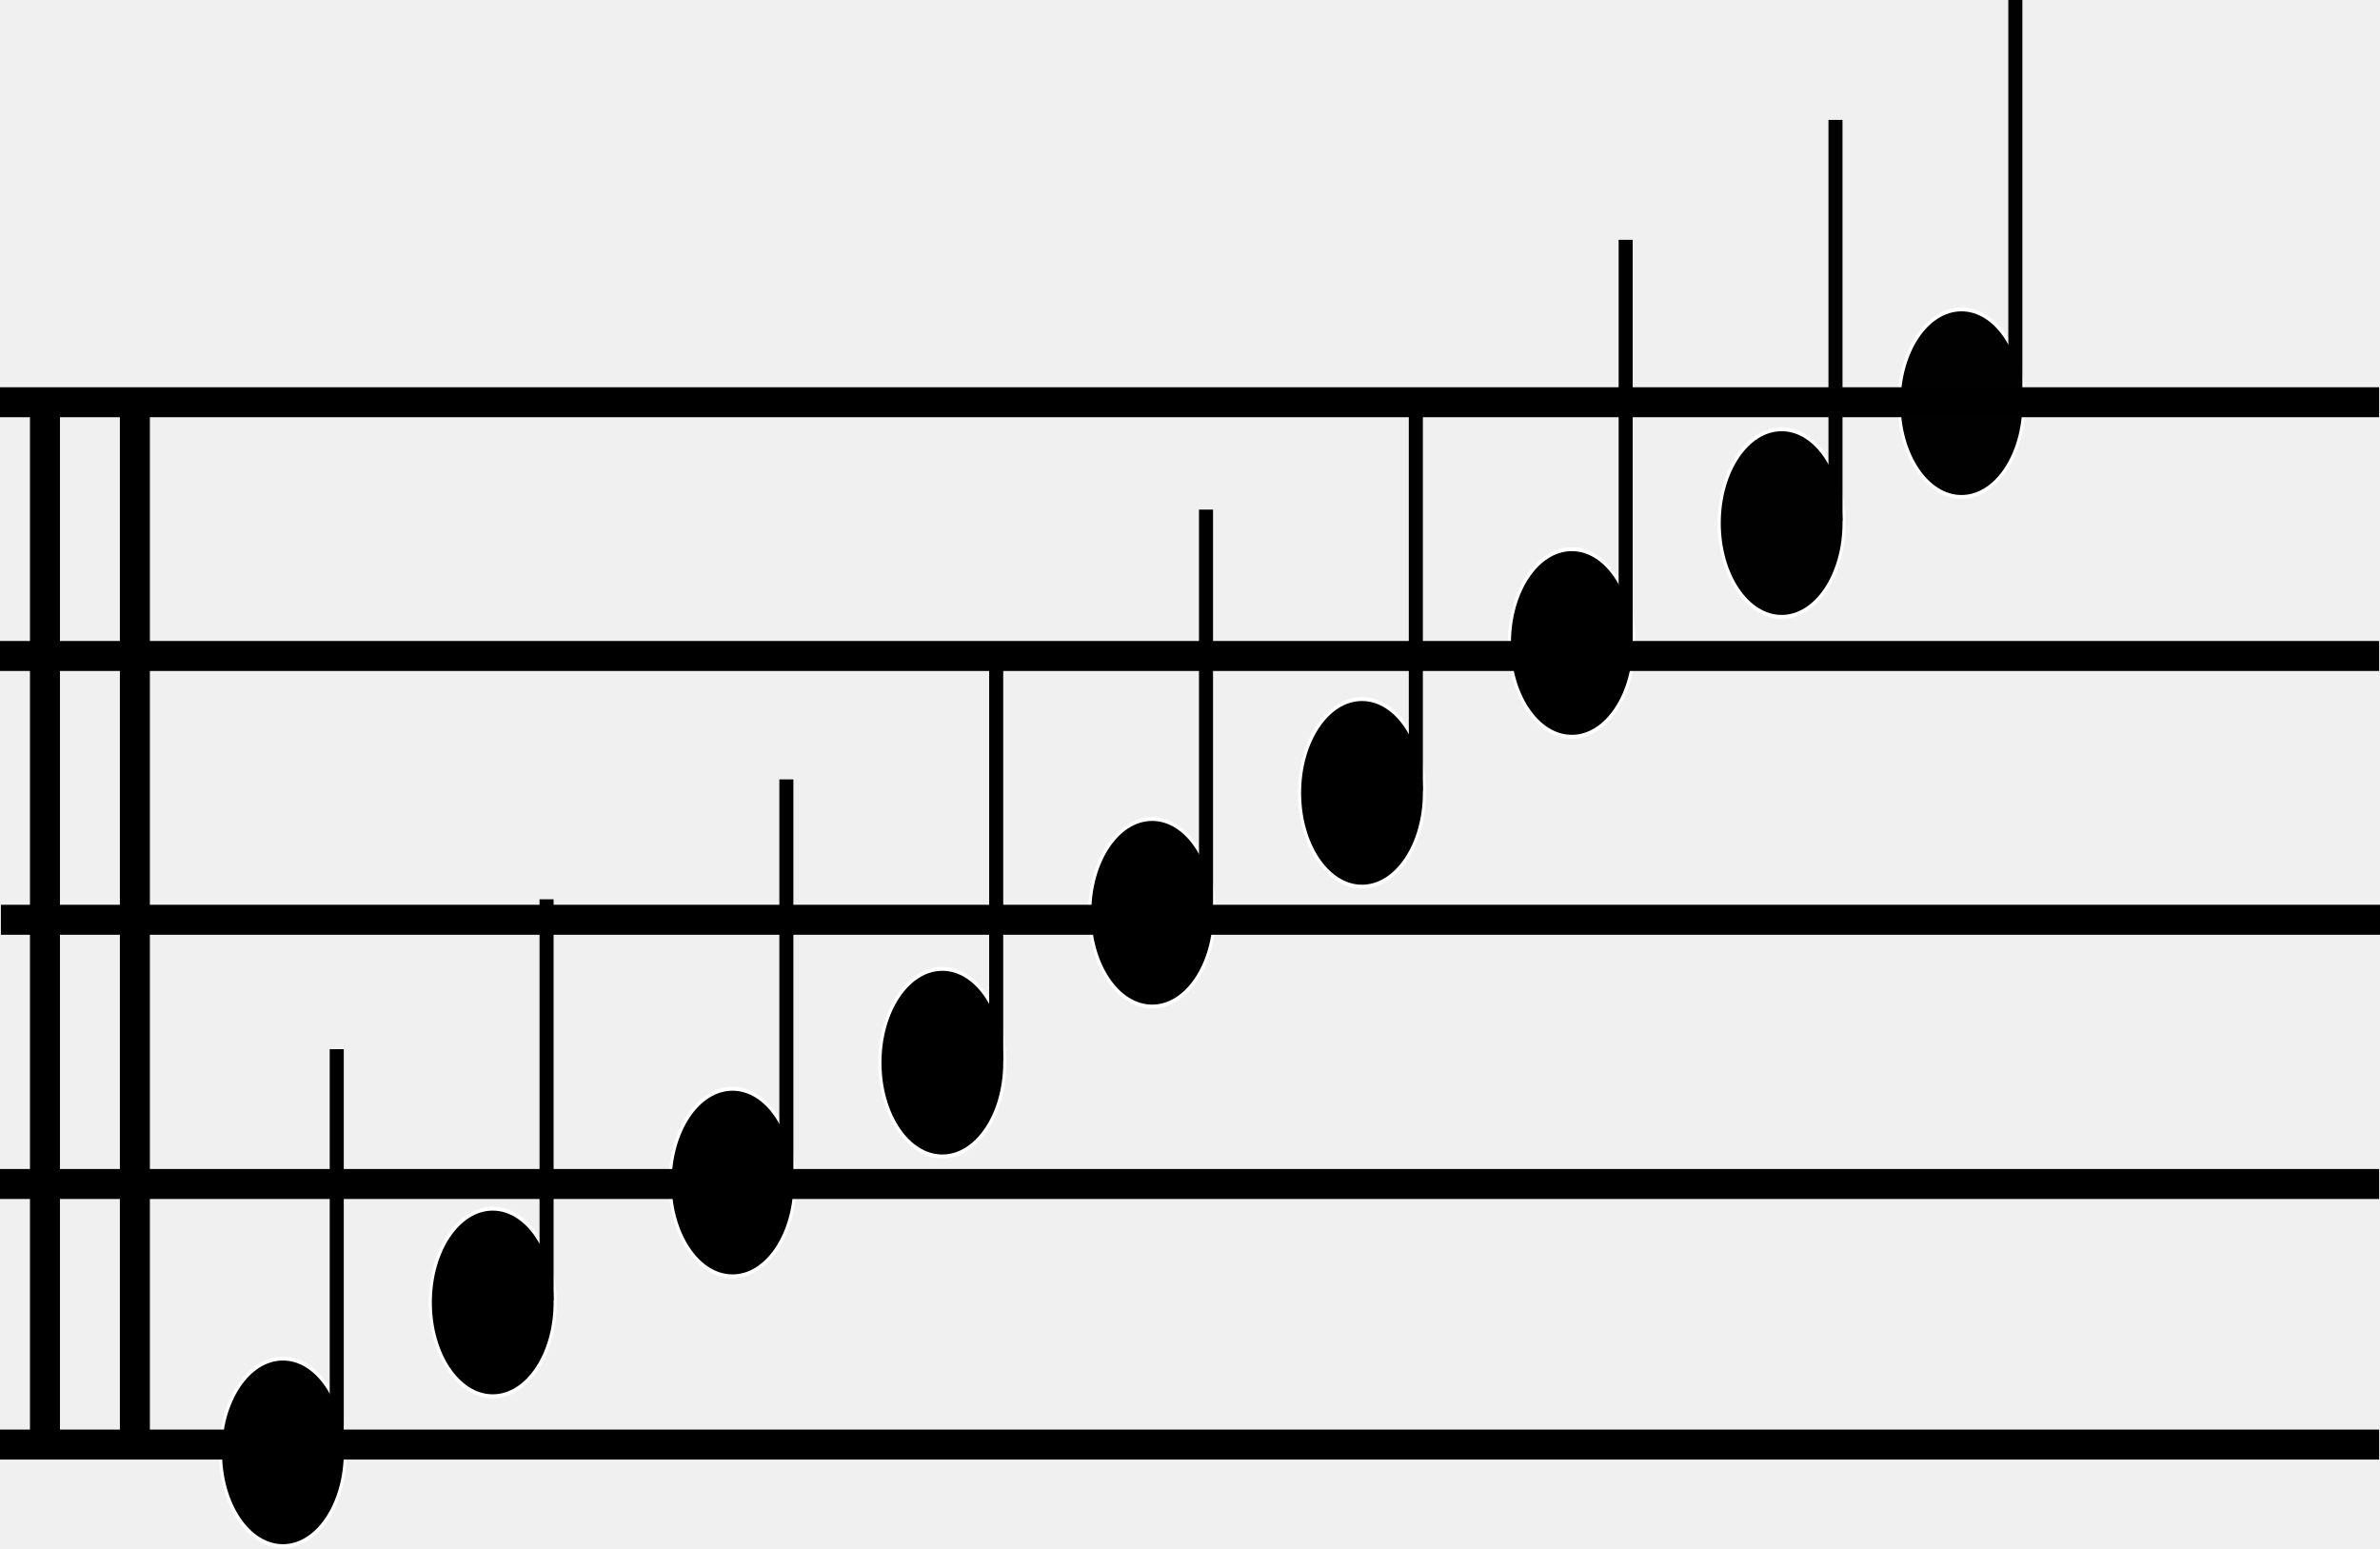
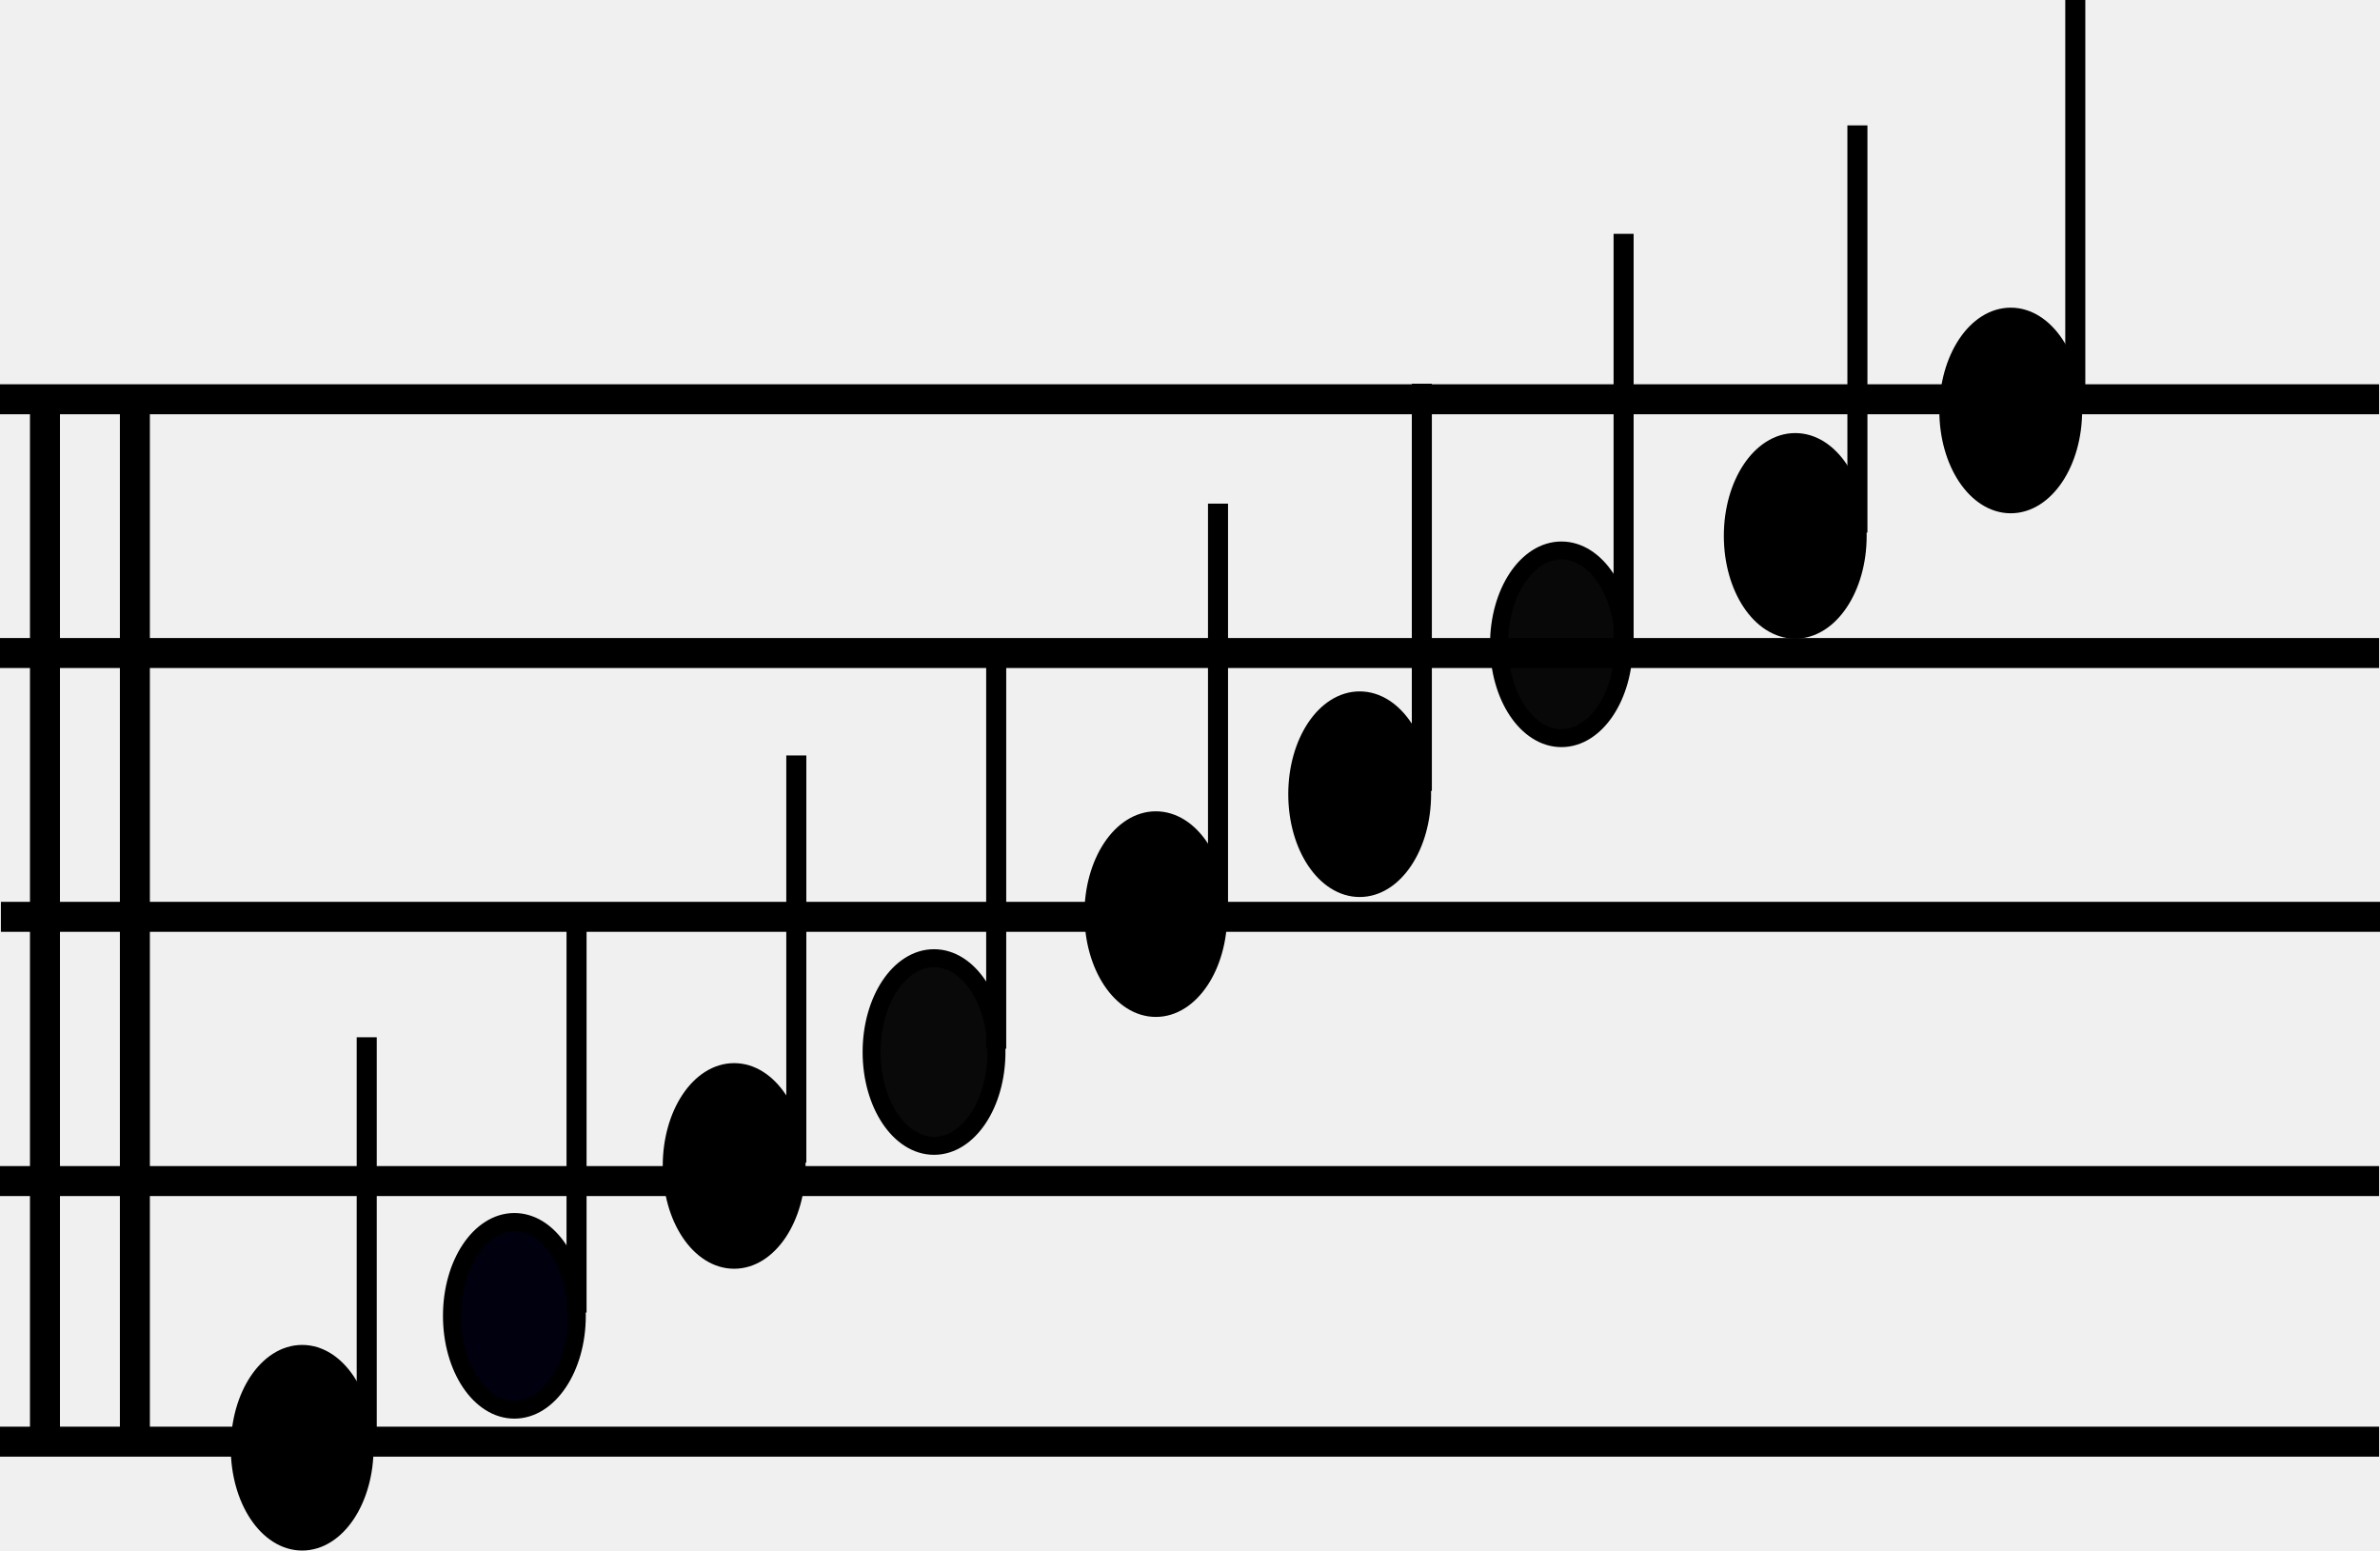
- <svg xmlns="http://www.w3.org/2000/svg" width="210.079mm" height="136.643mm" viewBox="0 0 210.079 136.643" version="1.1" id="svg1390">
-   <defs id="defs1384" />
-   <g id="layer4" style="display:inline" transform="translate(0,-18.17454)">
-     <g id="g2037-94-2" transform="matrix(0.5153973,0,0,0.6591216,-24.04207,30.6959)">
-       <ellipse ry="12.562" rx="10.691" cy="155.417" cx="131.034" id="path10-68-2" style="fill:#000000;fill-opacity:1;stroke:#ffffff;stroke-width:0.529;stroke-miterlimit:4;stroke-dasharray:none;stroke-opacity:1" />
-       <rect y="101.428" x="139.052" height="53.721" width="2.405" id="rect12-6-8" style="fill:#000000;fill-opacity:1;stroke:none;stroke-width:0.529;stroke-miterlimit:4;stroke-dasharray:none;stroke-opacity:1" />
-     </g>
-     <g id="g2037-9" transform="matrix(0.5153973,0,0,0.6591216,105.6038,-48.6791)" style="display:inline;opacity:0.994">
-       <ellipse ry="12.562" rx="10.691" cy="155.417" cx="131.034" id="path10-9" style="fill:#000000;fill-opacity:1;stroke:#ffffff;stroke-width:0.529;stroke-miterlimit:4;stroke-dasharray:none;stroke-opacity:1" />
-       <rect y="101.428" x="139.052" height="53.721" width="2.405" id="rect12-0" style="fill:#000000;fill-opacity:1;stroke:none;stroke-width:0.529;stroke-miterlimit:4;stroke-dasharray:none;stroke-opacity:1" />
+ <svg xmlns="http://www.w3.org/2000/svg" xmlns:ns1="http://www.openswatchbook.org/uri/2009/osb" width="210.079mm" height="136.847mm" viewBox="0 0 210.079 136.847" version="1.1" id="svg1390">
+   <defs id="defs1384">
+     <linearGradient id="linearGradient2250" ns1:paint="solid">
+       <stop style="stop-color:#000000;stop-opacity:1;" offset="0" id="stop2248" />
+     </linearGradient>
+   </defs>
+   <g id="layer5" style="display:inline" transform="translate(0,-18.43913)">
+     <g transform="translate(19.39774,-13.22915)" style="display:inline" id="noteg">
+       <ellipse ry="8.28" rx="5.51" cy="134.571" cx="45.404" id="path10-9-2-19" style="fill:#000000;fill-opacity:1;stroke:#000000;stroke-width:1.587;stroke-miterlimit:4;stroke-dasharray:none;stroke-opacity:1" />
+       <rect y="98.608" x="50.271" height="35.409" width="1.24" id="rect12-0-17-8" style="fill:#000000;fill-opacity:1;stroke:#000000;stroke-width:0.529;stroke-miterlimit:4;stroke-dasharray:none;stroke-opacity:1" />
    </g>
  </g>
-   <g id="layer3" style="display:inline" transform="translate(0,-18.17454)">
-     <g id="g2037-94-7" transform="matrix(0.5153973,0,0,0.6591216,-42.5629,43.92506)">
-       <ellipse ry="12.562" rx="10.691" cy="155.417" cx="131.034" id="path10-68-0" style="fill:#000000;fill-opacity:1;stroke:#ffffff;stroke-width:0.529;stroke-miterlimit:4;stroke-dasharray:none;stroke-opacity:1" />
-       <rect y="101.428" x="139.052" height="53.721" width="2.405" id="rect12-6-9" style="fill:#000000;fill-opacity:1;stroke:none;stroke-width:0.529;stroke-miterlimit:4;stroke-dasharray:none;stroke-opacity:1" />
+   <g id="layer4" style="display:inline" transform="translate(0,-18.43913)">
+     <g class="notef" transform="translate(5.291672,0.5291718)">
+       <ellipse ry="8.28" rx="5.51" cy="54.137" cx="172.193" id="path10-9" style="fill:#000000;fill-opacity:1;stroke:#000000;stroke-width:1.587;stroke-miterlimit:4;stroke-dasharray:none;stroke-opacity:1" />
+       <rect y="18.175" x="177.271" height="35.409" width="1.24" id="rect12-0" style="fill:#000000;fill-opacity:1;stroke:#000000;stroke-width:0.529;stroke-miterlimit:4;stroke-dasharray:none;stroke-opacity:1" />
    </g>
-     <g id="g2037-1" transform="matrix(0.5153973,0,0,0.6591216,89.72876,-38.09577)" style="display:inline;opacity:0.994">
-       <ellipse ry="12.562" rx="10.691" cy="155.417" cx="131.034" id="path10-1" style="fill:#000000;fill-opacity:1;stroke:#ffffff;stroke-width:0.529;stroke-miterlimit:4;stroke-dasharray:none;stroke-opacity:1" />
-       <rect y="101.428" x="139.052" height="53.721" width="2.405" id="rect12-3" style="fill:#000000;fill-opacity:1;stroke:none;stroke-width:0.529;stroke-miterlimit:4;stroke-dasharray:none;stroke-opacity:1" />
+     <g class="notef">
+       <ellipse ry="8.28" rx="5.51" cy="134.571" cx="45.404" id="path10-9-2" style="fill:#00000f;fill-opacity:1;stroke:#000000;stroke-width:1.587;stroke-miterlimit:4;stroke-dasharray:none;stroke-opacity:1" />
+       <rect y="98.608" x="50.271" height="35.409" width="1.24" id="rect12-0-17" style="fill:#000000;fill-opacity:1;stroke:#000000;stroke-width:0.529;stroke-miterlimit:4;stroke-dasharray:none;stroke-opacity:1" />
    </g>
  </g>
-   <g id="layer9" style="display:inline" transform="translate(0,-18.17454)">
-     <g style="display:inline" id="g2037-0" transform="matrix(0.5153973,0,0,0.6591216,71.20793,-27.51244)">
-       <ellipse ry="12.562" rx="10.691" cy="155.417" cx="131.034" id="path10-6" style="fill:#000000;fill-opacity:1;stroke:#ffffff;stroke-width:0.529;stroke-miterlimit:4;stroke-dasharray:none;stroke-opacity:1" />
-       <rect y="101.428" x="139.052" height="53.721" width="2.405" id="rect12-1" style="fill:#000000;fill-opacity:1;stroke:none;stroke-width:0.529;stroke-miterlimit:4;stroke-dasharray:none;stroke-opacity:1" />
+   <g id="layer3" style="display:inline" transform="translate(0,-18.43913)">
+     <g style="display:inline" class="notee" transform="translate(-145.5208,92.07501)">
+       <ellipse ry="8.28" rx="5.51" cy="54.137" cx="172.193" id="path10-9-7" style="fill:#000000;fill-opacity:1;stroke:#000000;stroke-width:1.587;stroke-miterlimit:4;stroke-dasharray:none;stroke-opacity:1" />
+       <rect y="18.175" x="177.271" height="35.409" width="1.24" id="rect12-0-7" style="fill:#000000;fill-opacity:1;stroke:#000000;stroke-width:0.529;stroke-miterlimit:4;stroke-dasharray:none;stroke-opacity:1" />
+     </g>
+     <g transform="translate(113.0602,-68.83704)" style="display:inline" class="notee">
+       <ellipse ry="8.28" rx="5.51" cy="134.571" cx="45.404" id="path10-9-2-1" style="fill:#000000;fill-opacity:1;stroke:#000000;stroke-width:1.587;stroke-miterlimit:4;stroke-dasharray:none;stroke-opacity:1" />
+       <rect y="98.608" x="50.271" height="35.409" width="1.24" id="rect12-0-17-0" style="fill:#000000;fill-opacity:1;stroke:#000000;stroke-width:0.529;stroke-miterlimit:4;stroke-dasharray:none;stroke-opacity:1" />
    </g>
  </g>
-   <g id="layer8" style="display:inline" transform="translate(0,-18.17454)">
-     <g id="g2037-11" transform="matrix(0.5153973,0,0,0.6591216,52.6871,-14.28327)">
-       <ellipse ry="12.562" rx="10.691" cy="155.417" cx="131.034" id="path10-3" style="fill:#000000;fill-opacity:1;stroke:#ffffff;stroke-width:0.529;stroke-miterlimit:4;stroke-dasharray:none;stroke-opacity:1" />
-       <rect y="101.428" x="139.052" height="53.721" width="2.405" id="rect12-8" style="fill:#000000;fill-opacity:1;stroke:none;stroke-width:0.529;stroke-miterlimit:4;stroke-dasharray:none;stroke-opacity:1" />
+   <g id="layer9" style="display:inline" transform="translate(0,-18.43913)">
+     <g transform="translate(92.42274,-59.26666)" style="display:inline" id="noted">
+       <ellipse ry="8.28" rx="5.51" cy="134.571" cx="45.404" id="path10-9-2-2" style="fill:#000000;fill-opacity:0.965;stroke:#000000;stroke-width:1.587;stroke-miterlimit:4;stroke-dasharray:none;stroke-opacity:1" />
+       <rect y="98.608" x="50.271" height="35.409" width="1.24" id="rect12-0-17-9" style="fill:#000000;fill-opacity:1;stroke:#000000;stroke-width:0.529;stroke-miterlimit:4;stroke-dasharray:none;stroke-opacity:1" />
    </g>
  </g>
-   <g id="layer7" style="display:inline" transform="translate(0,-18.17454)">
-     <g id="g2037-94" transform="matrix(0.5153973,0,0,0.6591216,34.16626,-3.699937)">
-       <ellipse ry="12.562" rx="10.691" cy="155.417" cx="131.034" id="path10-68" style="fill:#000000;fill-opacity:1;stroke:#ffffff;stroke-width:0.529;stroke-miterlimit:4;stroke-dasharray:none;stroke-opacity:1" />
-       <rect y="101.428" x="139.052" height="53.721" width="2.405" id="rect12-6" style="fill:#000000;fill-opacity:1;stroke:none;stroke-width:0.529;stroke-miterlimit:4;stroke-dasharray:none;stroke-opacity:1" />
+   <g id="layer8" style="display:inline" transform="translate(0,-18.43913)">
+     <g transform="translate(74.61249,-46.03749)" style="display:inline" id="notec">
+       <ellipse ry="8.28" rx="5.51" cy="134.571" cx="45.404" id="path10-9-2-9" style="fill:#000000;fill-opacity:1;stroke:#000000;stroke-width:1.587;stroke-miterlimit:4;stroke-dasharray:none;stroke-opacity:1" />
+       <rect y="98.608" x="50.271" height="35.409" width="1.24" id="rect12-0-17-3" style="fill:#000000;fill-opacity:1;stroke:#000000;stroke-width:0.529;stroke-miterlimit:4;stroke-dasharray:none;stroke-opacity:1" />
    </g>
  </g>
-   <g id="layer6" style="display:inline" transform="translate(0,-18.17454)">
-     <g id="g2037-94-0" transform="matrix(0.5153973,0,0,0.6591216,15.64543,9.52923)">
-       <ellipse ry="12.562" rx="10.691" cy="155.417" cx="131.034" id="path10-68-8" style="fill:#000000;fill-opacity:1;stroke:#ffffff;stroke-width:0.529;stroke-miterlimit:4;stroke-dasharray:none;stroke-opacity:1" />
-       <rect y="101.428" x="139.052" height="53.721" width="2.405" id="rect12-6-6" style="fill:#000000;fill-opacity:1;stroke:none;stroke-width:0.529;stroke-miterlimit:4;stroke-dasharray:none;stroke-opacity:1" />
+   <g id="layer7" style="display:inline" transform="translate(0,-18.43913)">
+     <g transform="translate(56.62083,-35.45416)" style="display:inline" id="noteb">
+       <ellipse ry="8.28" rx="5.51" cy="134.571" cx="45.404" id="path10-9-2-16" style="fill:#000000;fill-opacity:1;stroke:#000000;stroke-width:1.587;stroke-miterlimit:4;stroke-dasharray:none;stroke-opacity:1" />
+       <rect y="98.608" x="50.271" height="35.409" width="1.24" id="rect12-0-17-1" style="fill:#000000;fill-opacity:1;stroke:#000000;stroke-width:0.529;stroke-miterlimit:4;stroke-dasharray:none;stroke-opacity:1" />
    </g>
  </g>
-   <g id="layer5" style="display:inline" transform="translate(0,-18.17454)">
-     <g id="g2037-94-06" transform="matrix(0.5153973,0,0,0.6591216,-2.875403,20.11256)">
-       <ellipse ry="12.562" rx="10.691" cy="155.417" cx="131.034" id="path10-68-7" style="fill:#000000;fill-opacity:1;stroke:#ffffff;stroke-width:0.529;stroke-miterlimit:4;stroke-dasharray:none;stroke-opacity:1" />
-       <rect y="101.428" x="139.052" height="53.721" width="2.405" id="rect12-6-3" style="fill:#000000;fill-opacity:1;stroke:none;stroke-width:0.529;stroke-miterlimit:4;stroke-dasharray:none;stroke-opacity:1" />
+   <g id="layer6" style="display:inline" transform="translate(0,-18.43913)">
+     <g transform="translate(37.04166,-23.28332)" style="display:inline" id="notea">
+       <ellipse ry="8.28" rx="5.51" cy="134.571" cx="45.404" id="path10-9-2-6" style="fill:#000000;fill-opacity:0.96;stroke:#000000;stroke-width:1.587;stroke-miterlimit:4;stroke-dasharray:none;stroke-opacity:1" />
+       <rect y="98.608" x="50.271" height="35.409" width="1.24" id="rect12-0-17-4" style="fill:#000000;fill-opacity:1;stroke:#000000;stroke-width:0.529;stroke-miterlimit:4;stroke-dasharray:none;stroke-opacity:1" />
    </g>
  </g>
-   <g id="layer2" style="display:inline" transform="translate(0,-18.17454)">
+   <g id="layer2" style="display:inline" transform="translate(0,-18.43913)">
    <rect style="fill:#000000;fill-opacity:1;stroke:none;stroke-width:0.548;stroke-miterlimit:4;stroke-dasharray:none;stroke-opacity:1" id="rect1946-2" width="210" height="2.646" x="0.079" y="98.033" />
    <rect style="fill:#000000;fill-opacity:1;stroke:none;stroke-width:0.548;stroke-miterlimit:4;stroke-dasharray:none;stroke-opacity:1" id="rect1946-2-8" width="210" height="2.646" x="0" y="74.75" />
    <rect style="fill:#000000;fill-opacity:1;stroke:none;stroke-width:0.548;stroke-miterlimit:4;stroke-dasharray:none;stroke-opacity:1" id="rect1946-2-6" width="210" height="2.646" x="7.1054274e-015" y="52.354" />
    <rect style="fill:#000000;fill-opacity:1;stroke:none;stroke-width:0.548;stroke-miterlimit:4;stroke-dasharray:none;stroke-opacity:1" id="rect1946-2-3" width="210" height="2.646" x="-4.4408921e-016" y="121.354" />
    <rect style="fill:#000000;fill-opacity:1;stroke:none;stroke-width:0.548;stroke-miterlimit:4;stroke-dasharray:none;stroke-opacity:1" id="rect1946-2-1" width="210" height="2.646" x="0" y="144.354" />
    <rect style="display:inline;fill:#000000;fill-opacity:1;stroke:none;stroke-width:0.364;stroke-miterlimit:4;stroke-dasharray:none;stroke-opacity:1" id="rect1946-2-1-3" width="92.604" height="2.646" x="53.583" y="-5.292" transform="rotate(90)" />
    <rect style="display:inline;fill:#000000;fill-opacity:1;stroke:none;stroke-width:0.364;stroke-miterlimit:4;stroke-dasharray:none;stroke-opacity:1" id="rect1946-2-1-3-4" width="92.604" height="2.646" x="53.583" y="-13.229" transform="rotate(90)" />
  </g>
</svg>
